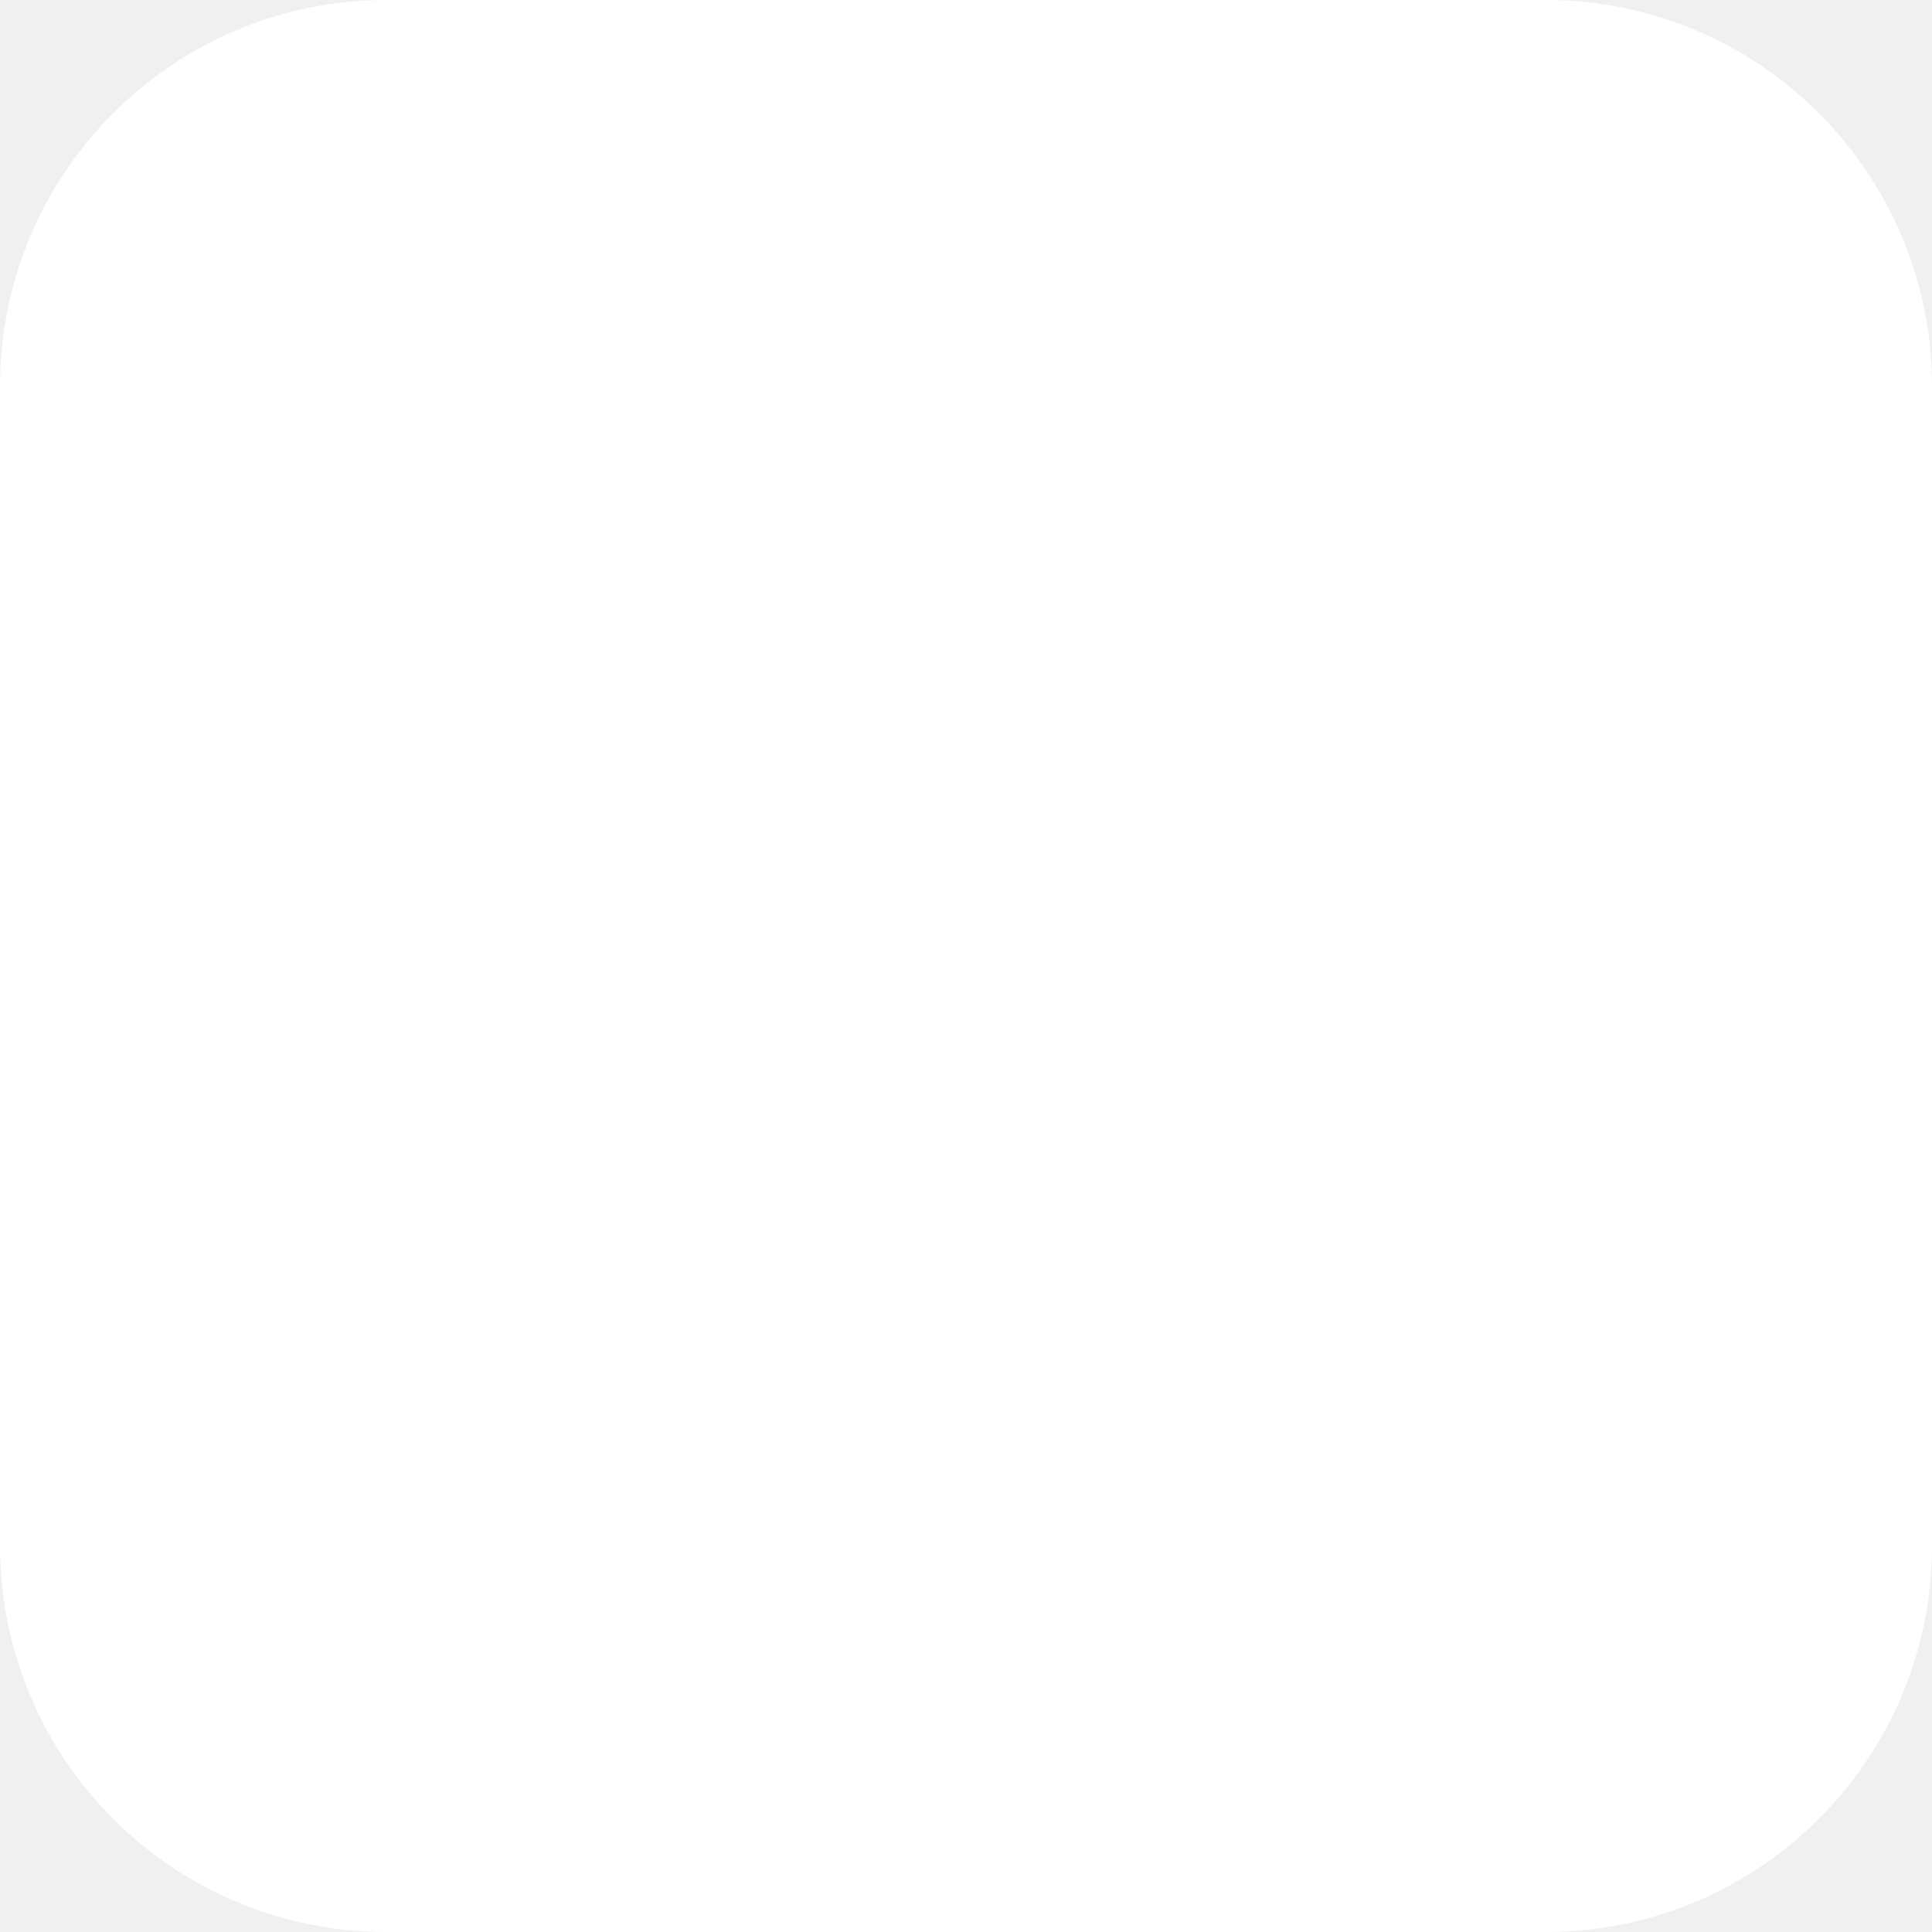
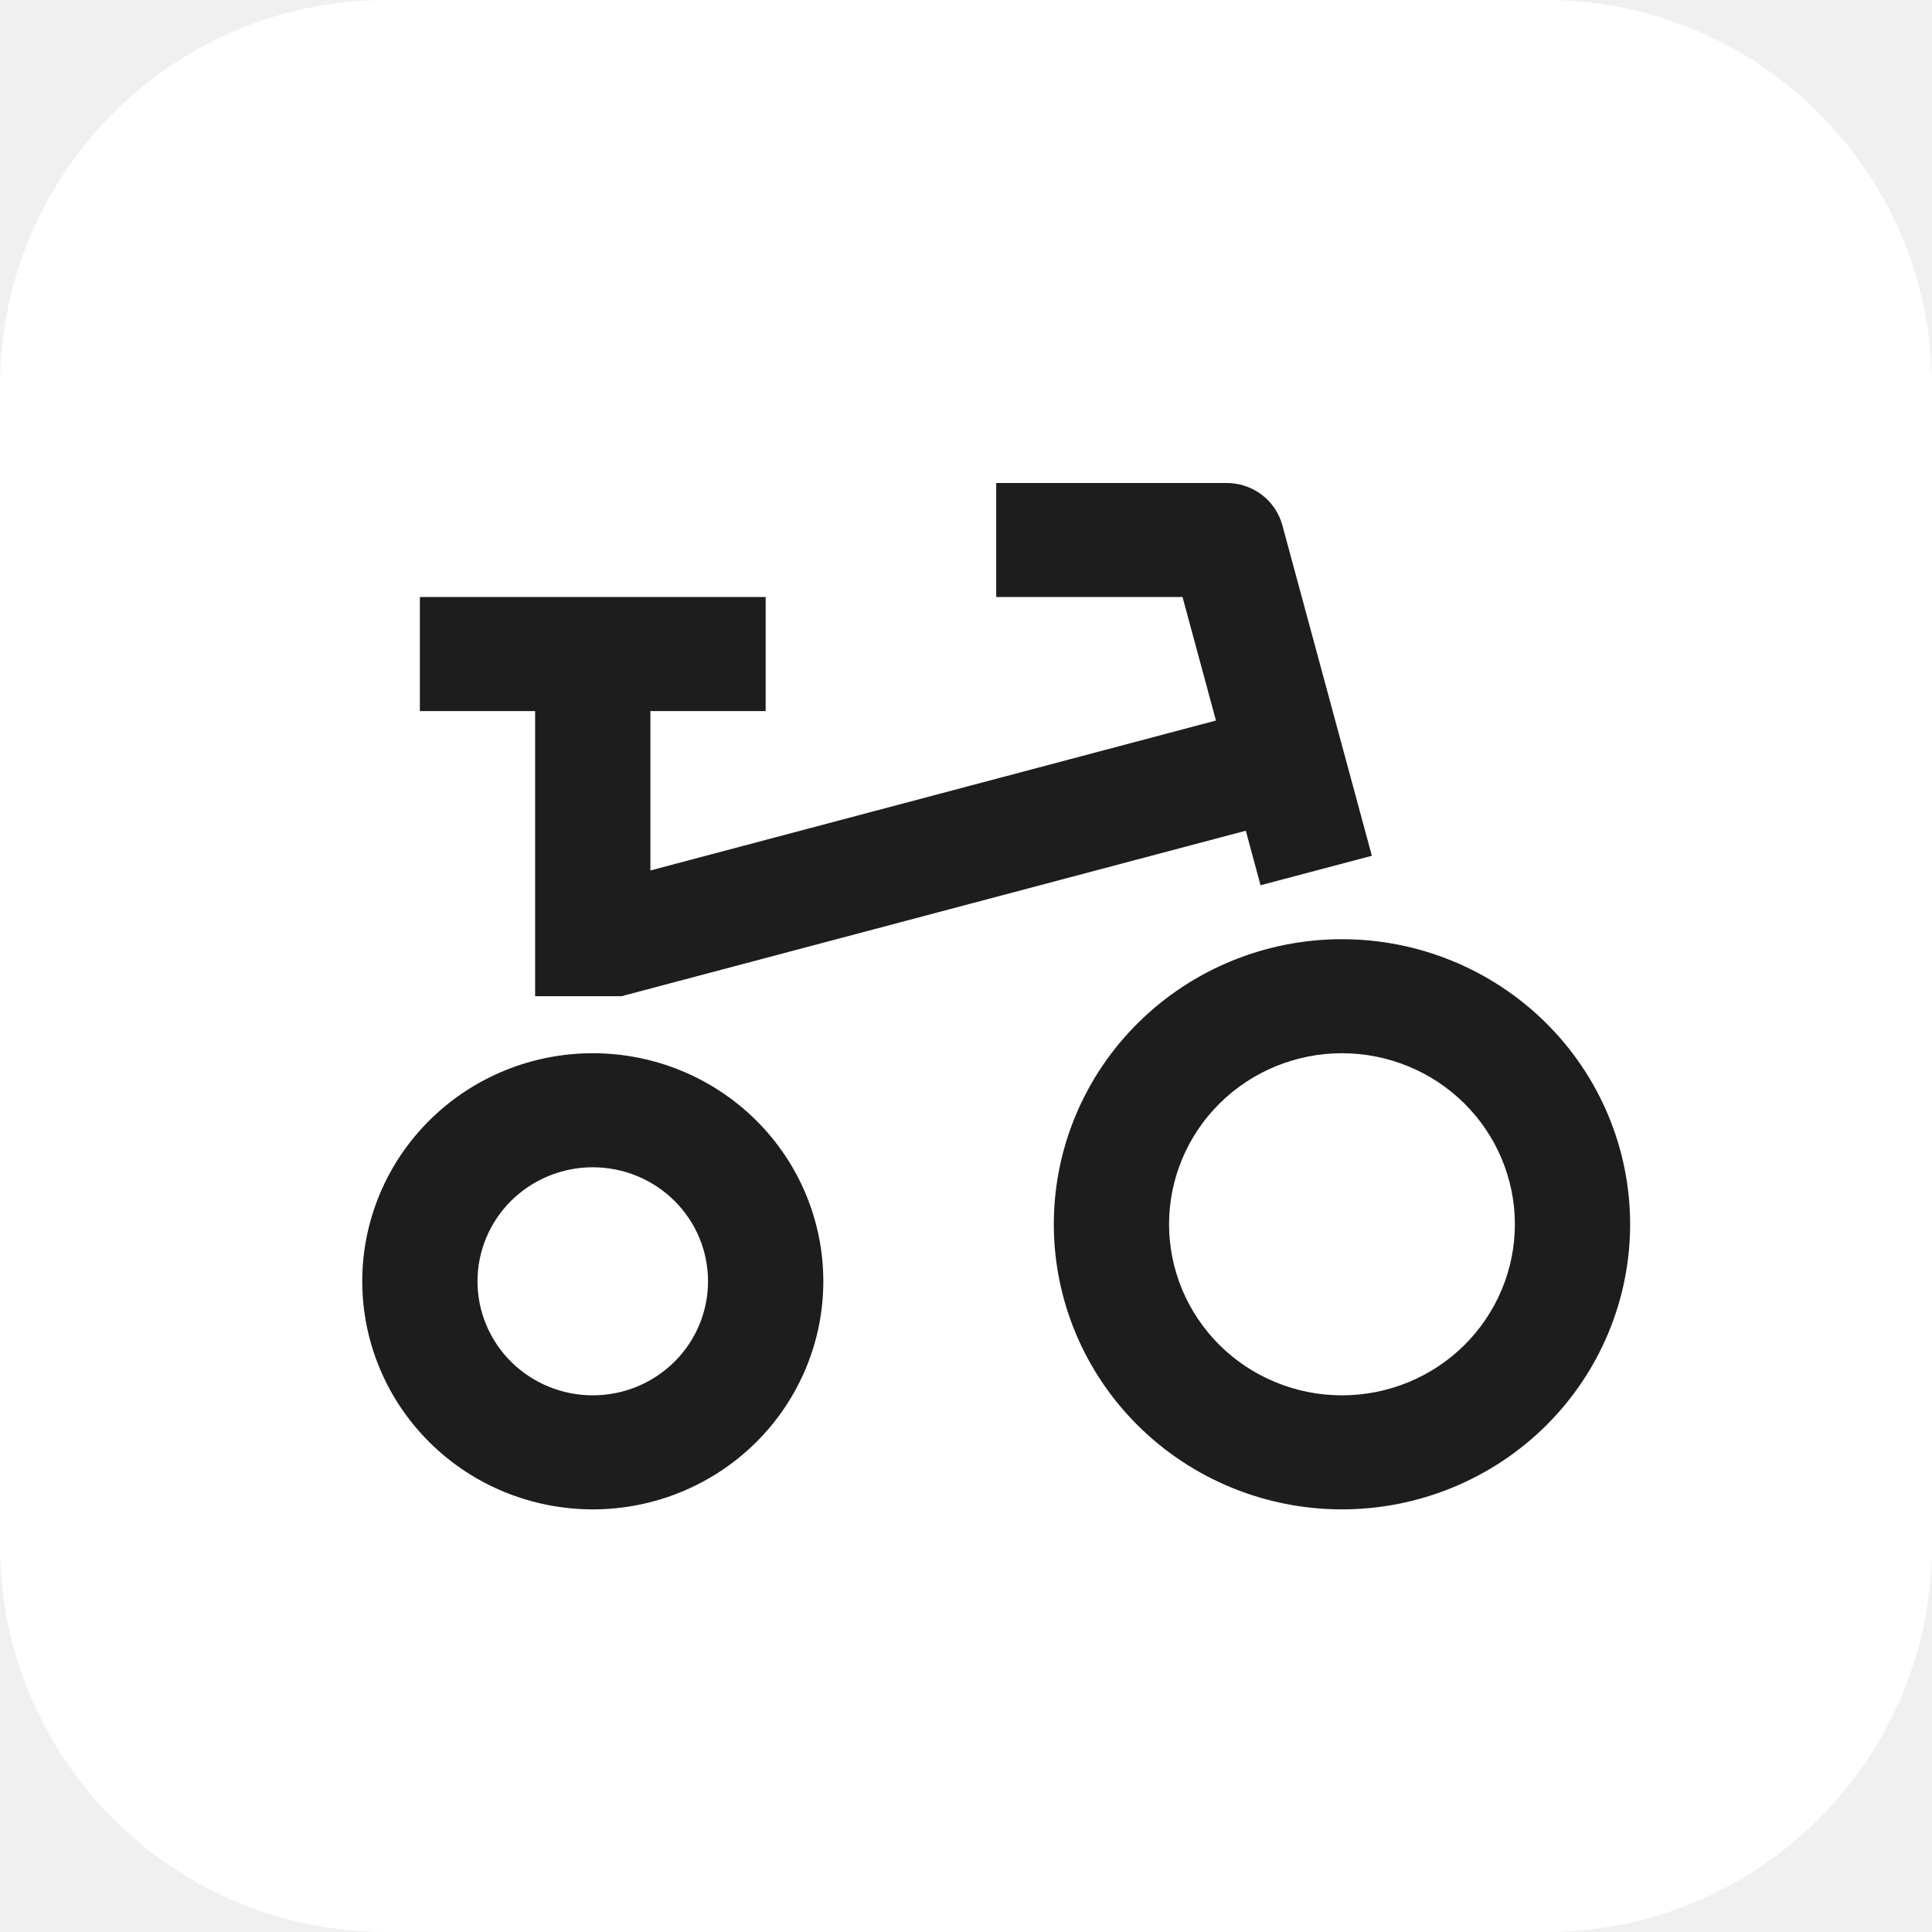
<svg xmlns="http://www.w3.org/2000/svg" width="40" height="40" viewBox="0 0 40 40" fill="none">
-   <g id="favicon">
-     <rect width="40" height="40" rx="8" fill="white" />
-     <path id="Vector" d="M12.869 20.625H11.079V14.722H8.693V12.361H15.852V14.722H13.466V18.022L25.175 14.918L24.483 12.361H20.625V10H25.372C25.639 9.994 25.9 10.078 26.114 10.236C26.328 10.395 26.481 10.62 26.55 10.875L28.403 17.718L26.098 18.328L25.793 17.199L12.869 20.625ZM12.273 28.889C12.906 28.889 13.513 28.64 13.96 28.197C14.408 27.755 14.659 27.154 14.659 26.528C14.659 25.902 14.408 25.301 13.96 24.858C13.513 24.416 12.906 24.167 12.273 24.167C11.64 24.167 11.033 24.416 10.585 24.858C10.138 25.301 9.886 25.902 9.886 26.528C9.886 27.154 10.138 27.755 10.585 28.197C11.033 28.64 11.64 28.889 12.273 28.889ZM12.273 31.25C11.007 31.25 9.793 30.753 8.898 29.867C8.003 28.981 7.5 27.78 7.5 26.528C7.5 25.275 8.003 24.074 8.898 23.189C9.793 22.303 11.007 21.806 12.273 21.806C13.539 21.806 14.752 22.303 15.648 23.189C16.543 24.074 17.046 25.275 17.046 26.528C17.046 27.78 16.543 28.981 15.648 29.867C14.752 30.753 13.539 31.25 12.273 31.25ZM27.784 28.889C28.733 28.889 29.644 28.516 30.315 27.852C30.986 27.187 31.364 26.287 31.364 25.347C31.364 24.408 30.986 23.507 30.315 22.843C29.644 22.179 28.733 21.806 27.784 21.806C26.835 21.806 25.924 22.179 25.253 22.843C24.582 23.507 24.204 24.408 24.204 25.347C24.204 26.287 24.582 27.187 25.253 27.852C25.924 28.516 26.835 28.889 27.784 28.889ZM27.784 31.25C26.202 31.25 24.684 30.628 23.566 29.521C22.447 28.414 21.818 26.913 21.818 25.347C21.818 23.782 22.447 22.28 23.566 21.174C24.684 20.067 26.202 19.445 27.784 19.445C29.366 19.445 30.884 20.067 32.003 21.174C33.121 22.28 33.75 23.782 33.75 25.347C33.75 26.913 33.121 28.414 32.003 29.521C30.884 30.628 29.366 31.25 27.784 31.25Z" fill="$c-almostblack" />
-   </g>
+   <rect width="40" height="40" rx="8" fill="white" />
+   <path d="M12.869 20.625H11.079V14.722H8.693V12.361H15.852V14.722H13.466V18.022L25.175 14.918L24.483 12.361H20.625V10H25.372C25.639 9.994 25.9 10.078 26.114 10.236C26.328 10.395 26.481 10.62 26.55 10.875L28.403 17.718L26.098 18.328L25.793 17.199L12.869 20.625ZM12.273 28.889C12.906 28.889 13.513 28.64 13.96 28.197C14.408 27.755 14.659 27.154 14.659 26.528C14.659 25.902 14.408 25.301 13.96 24.858C13.513 24.416 12.906 24.167 12.273 24.167C11.64 24.167 11.033 24.416 10.585 24.858C10.138 25.301 9.886 25.902 9.886 26.528C9.886 27.154 10.138 27.755 10.585 28.197C11.033 28.64 11.64 28.889 12.273 28.889ZM12.273 31.25C11.007 31.25 9.793 30.753 8.898 29.867C8.003 28.981 7.5 27.78 7.5 26.528C7.5 25.275 8.003 24.074 8.898 23.189C9.793 22.303 11.007 21.806 12.273 21.806C13.539 21.806 14.752 22.303 15.648 23.189C16.543 24.074 17.046 25.275 17.046 26.528C17.046 27.78 16.543 28.981 15.648 29.867C14.752 30.753 13.539 31.25 12.273 31.25ZM27.784 28.889C28.733 28.889 29.644 28.516 30.315 27.852C30.986 27.187 31.364 26.287 31.364 25.347C31.364 24.408 30.986 23.507 30.315 22.843C29.644 22.179 28.733 21.806 27.784 21.806C26.835 21.806 25.924 22.179 25.253 22.843C24.582 23.507 24.204 24.408 24.204 25.347C24.204 26.287 24.582 27.187 25.253 27.852C25.924 28.516 26.835 28.889 27.784 28.889ZM27.784 31.25C26.202 31.25 24.684 30.628 23.566 29.521C22.447 28.414 21.818 26.913 21.818 25.347C21.818 23.782 22.447 22.28 23.566 21.174C24.684 20.067 26.202 19.445 27.784 19.445C29.366 19.445 30.884 20.067 32.003 21.174C33.121 22.28 33.75 23.782 33.75 25.347C33.75 26.913 33.121 28.414 32.003 29.521C30.884 30.628 29.366 31.25 27.784 31.25Z" fill="#1D1D1D" />
</svg>
